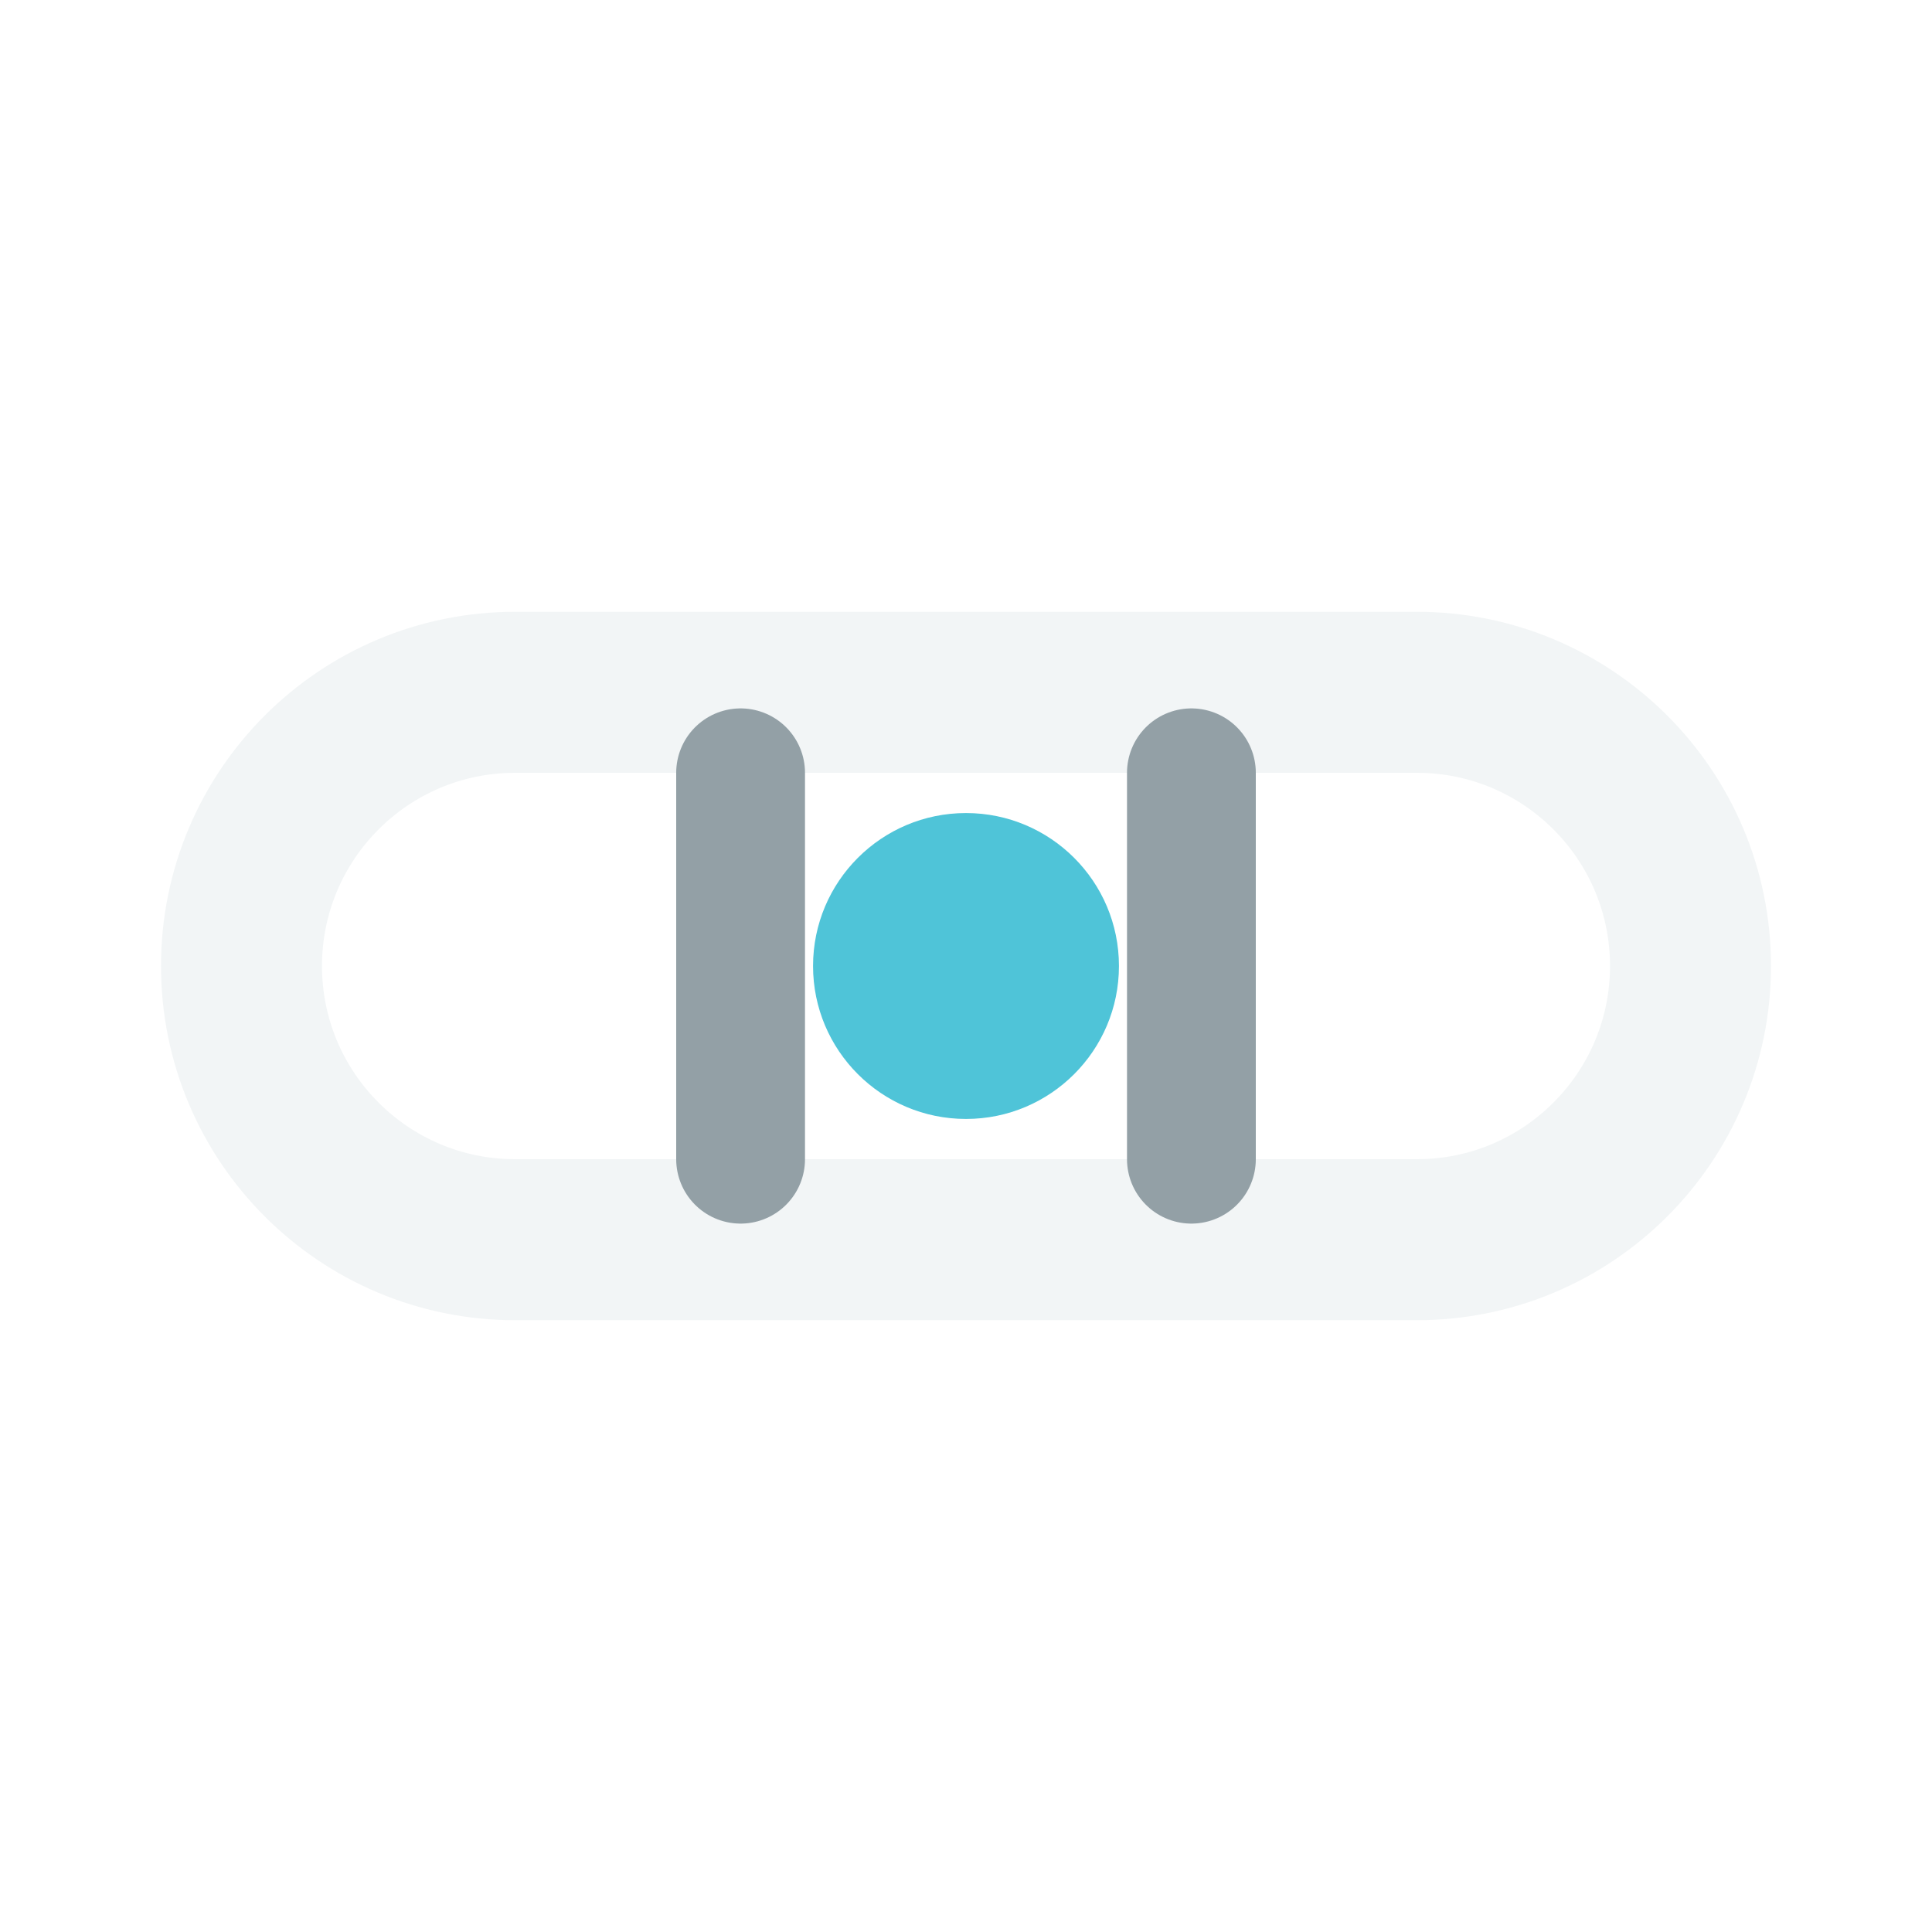
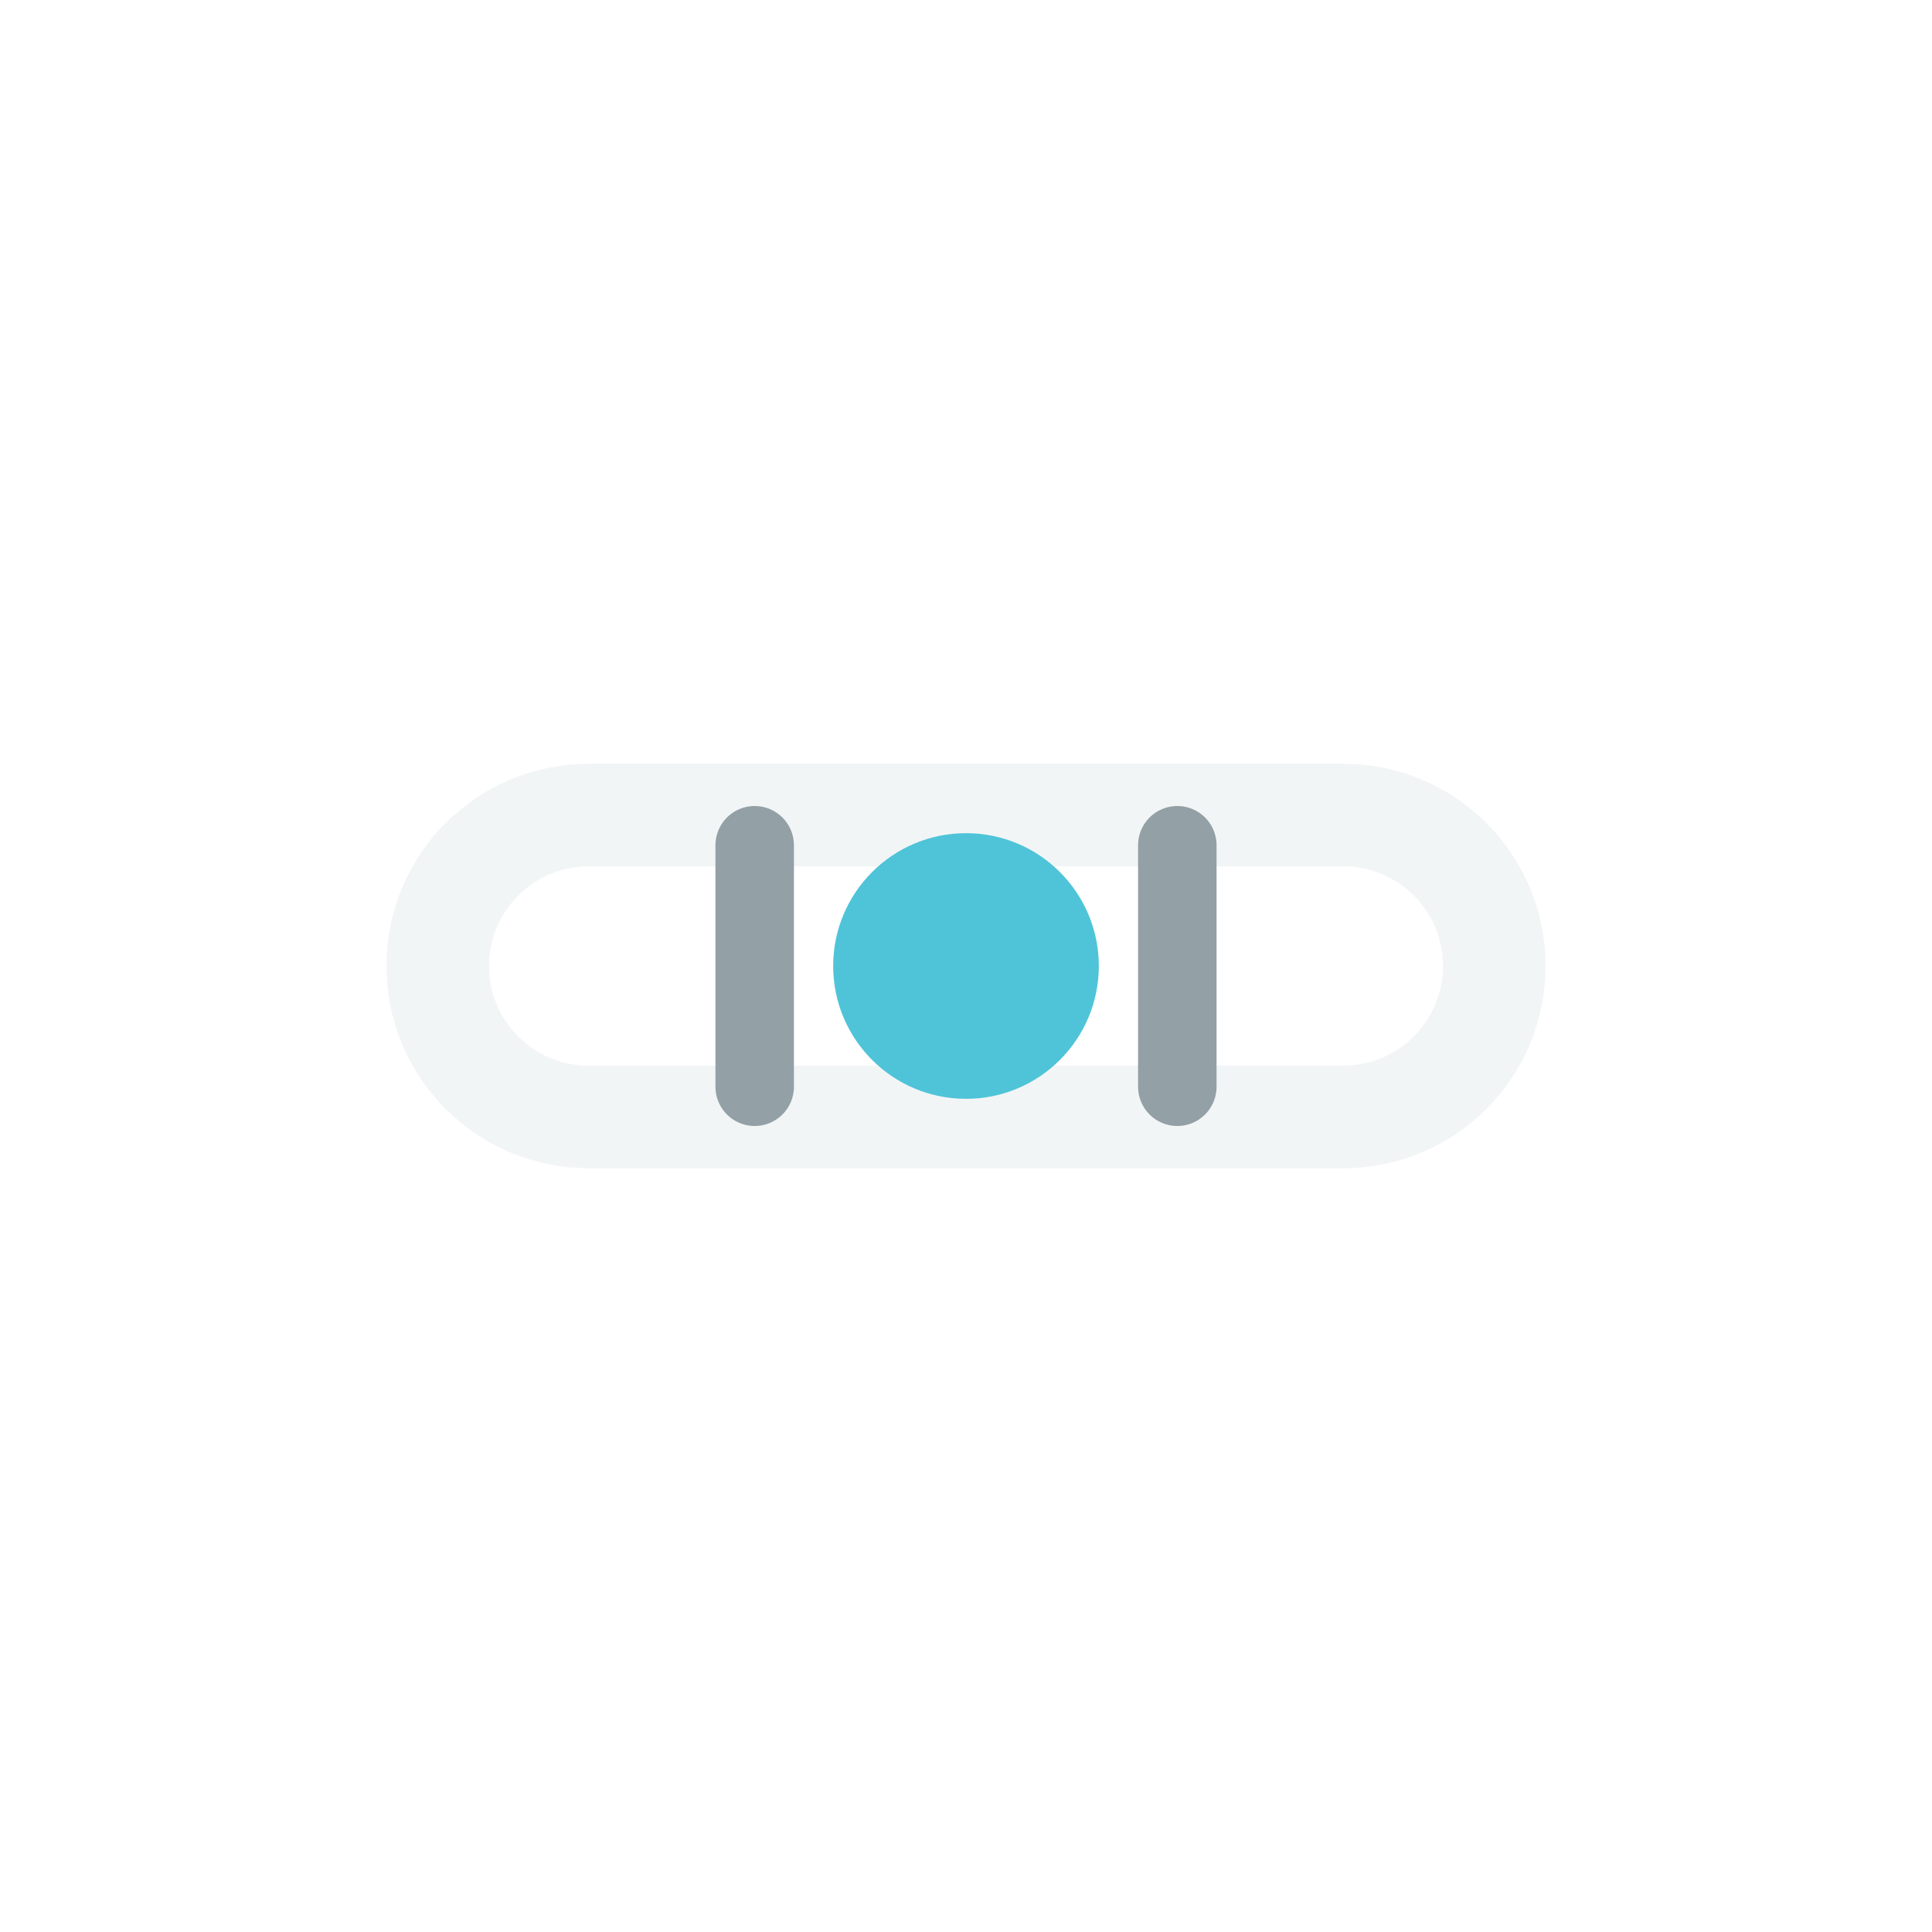
- <svg xmlns="http://www.w3.org/2000/svg" viewBox="0 0 24 24" fill="none">
-   <rect x="3" y="8.6" width="18" height="6.8" rx="3.4" stroke="#F2F5F6" stroke-width="2" />
-   <path d="M9.2 9.6v4.8M14.8 9.6v4.8" stroke="#93A0A6" stroke-width="1.6" stroke-linecap="round" />
-   <circle cx="12" cy="12" r="1.9" fill="#4FC4D8" />
+ <svg xmlns="http://www.w3.org/2000/svg" viewBox="0 0 64 64" fill="none">
+   <rect x="14.5" y="27" width="35" height="10" rx="5" stroke="#F2F5F6" stroke-width="3.4" />
+   <path d="M25 28v8M39 28v8" stroke="#93A0A6" stroke-width="2.6" stroke-linecap="round" />
+   <circle cx="32" cy="32" r="4.4" fill="#4FC4D8" />
</svg>
